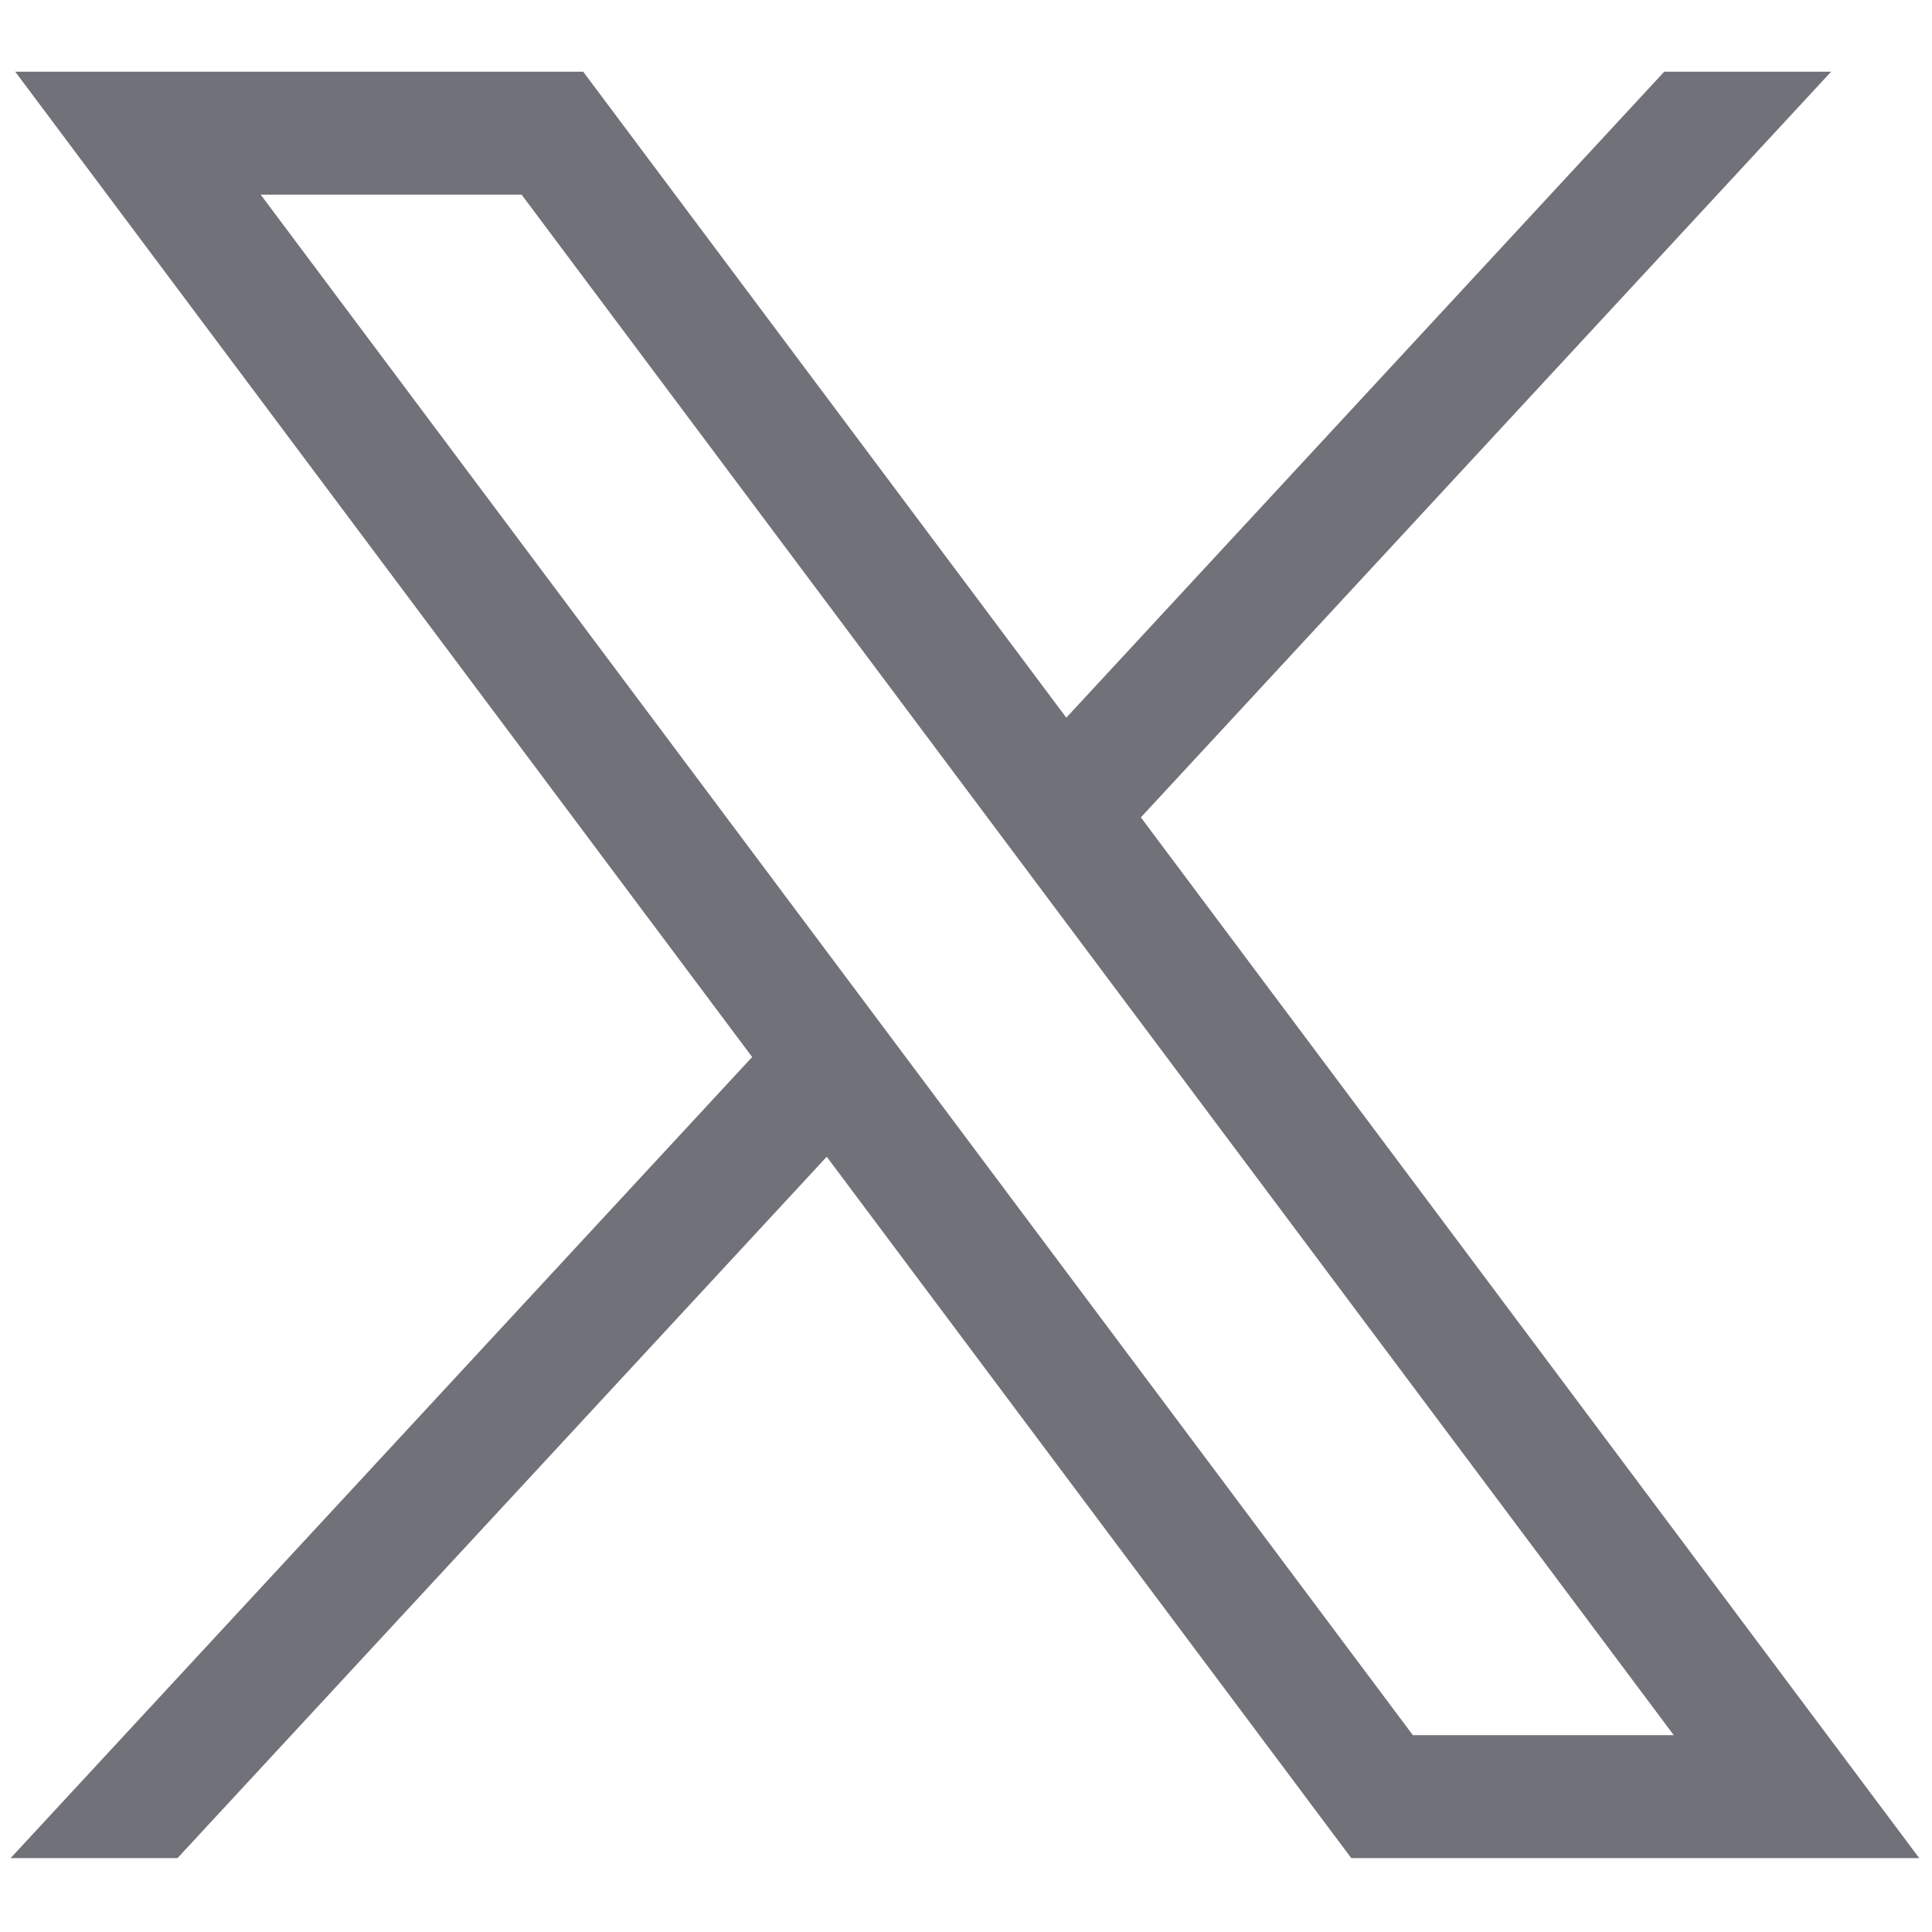
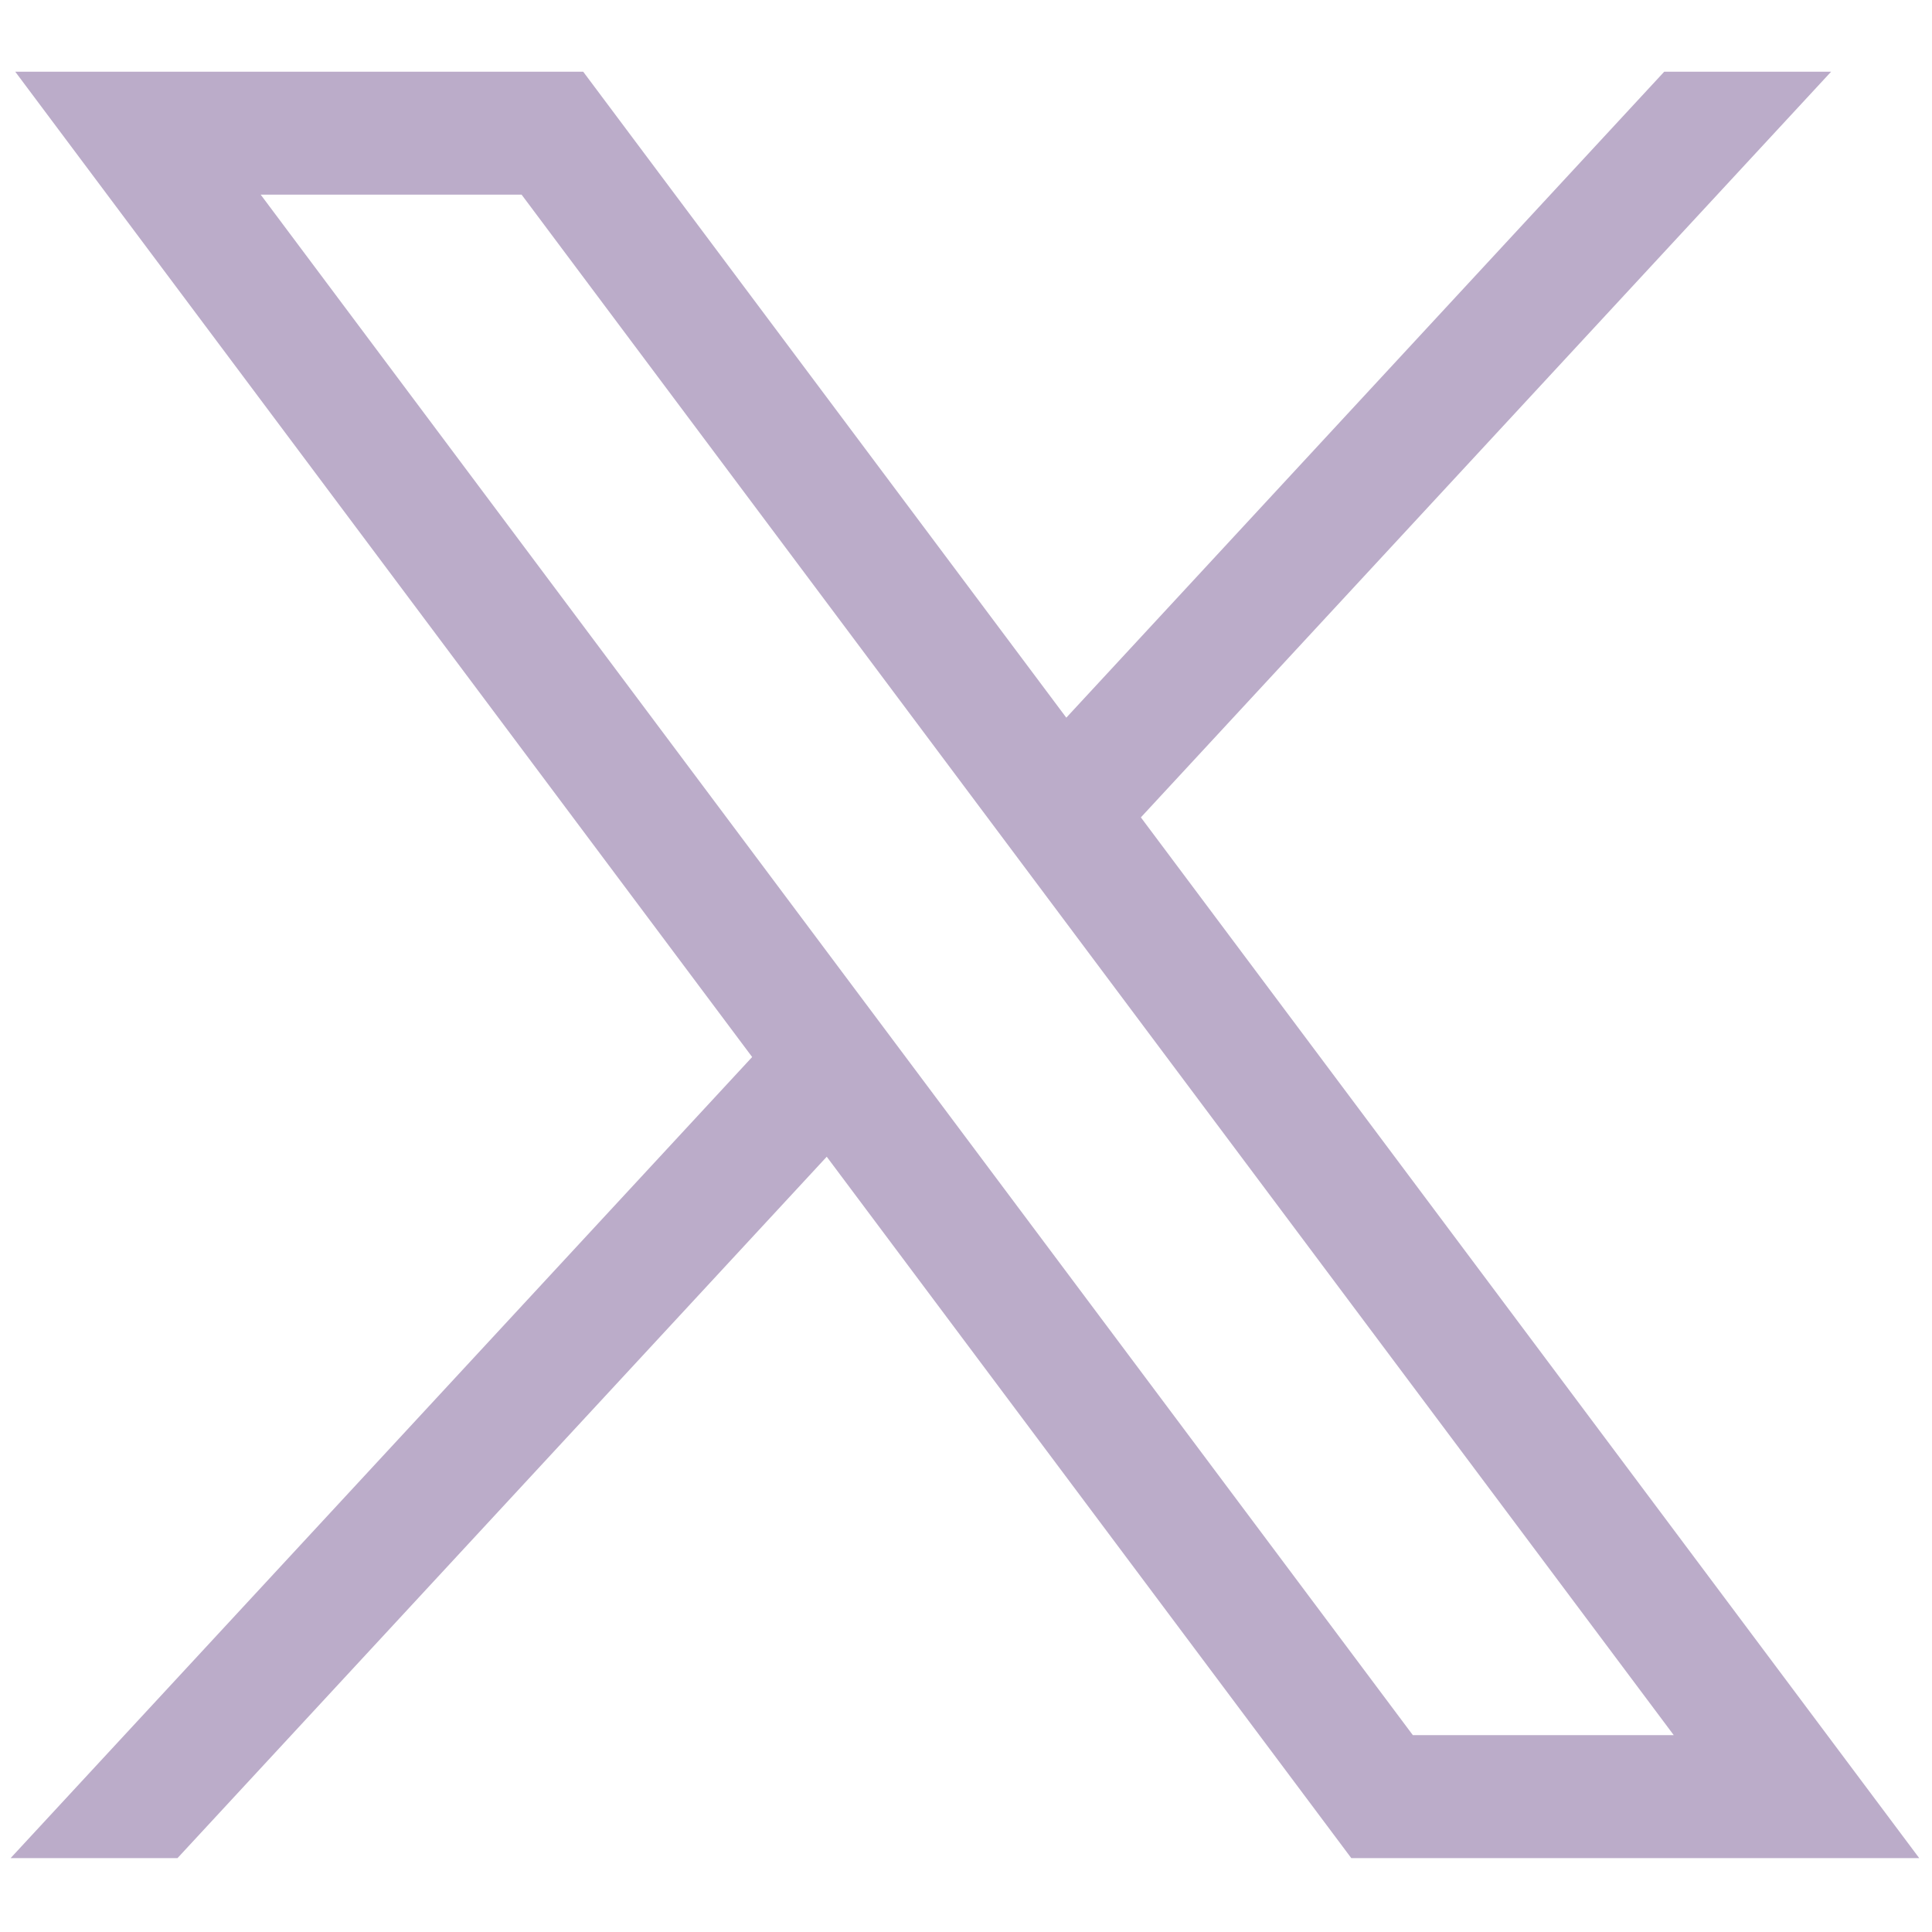
- <svg xmlns="http://www.w3.org/2000/svg" version="1.1" width="256" height="256" viewBox="0 0 256 256" xml:space="preserve">
+ <svg xmlns="http://www.w3.org/2000/svg" version="1.1" width="256" height="256" viewBox="0 0 256 256" xml:space="preserve" fill="#b1b1b1">
  <defs>
</defs>
  <g style="stroke: none; stroke-width: 0; stroke-dasharray: none; stroke-linecap: butt; stroke-linejoin: miter; stroke-miterlimit: 10; fill: none; fillRule: nonzero; opacity: 1;" transform="translate(1.406593 1.406593) scale(2.81 2.81)">
-     <path d="M 0.219 2.882 l 34.748 46.461 L 0 87.118 h 7.87 l 30.614 -33.073 l 24.735 33.073 H 90 L 53.297 38.043 L 85.844 2.882 h -7.87 L 49.781 33.341 L 27.001 2.882 H 0.219 z M 11.793 8.679 h 12.303 L 78.425 81.32 H 66.122 L 11.793 8.679 z" style="stroke: none; stroke-width: 1; stroke-dasharray: none; stroke-linecap: butt; stroke-linejoin: miter; stroke-miterlimit: 10; fill: #71717a; fillRule: nonzero; opacity: 1;" transform=" matrix(1 0 0 1 0 0) " stroke-linecap="round" />
+     <path d="M 0.219 2.882 l 34.748 46.461 L 0 87.118 h 7.87 l 30.614 -33.073 l 24.735 33.073 H 90 L 53.297 38.043 L 85.844 2.882 h -7.87 L 49.781 33.341 L 27.001 2.882 H 0.219 z M 11.793 8.679 h 12.303 L 78.425 81.32 H 66.122 L 11.793 8.679 z" style="stroke: none; stroke-width: 1; stroke-dasharray: none; stroke-linecap: butt; stroke-linejoin: miter; stroke-miterlimit: 10; fill: #bbacc9; fillRule: nonzero; opacity: 1;" transform=" matrix(1 0 0 1 0 0) " stroke-linecap="round" />
  </g>
</svg>
